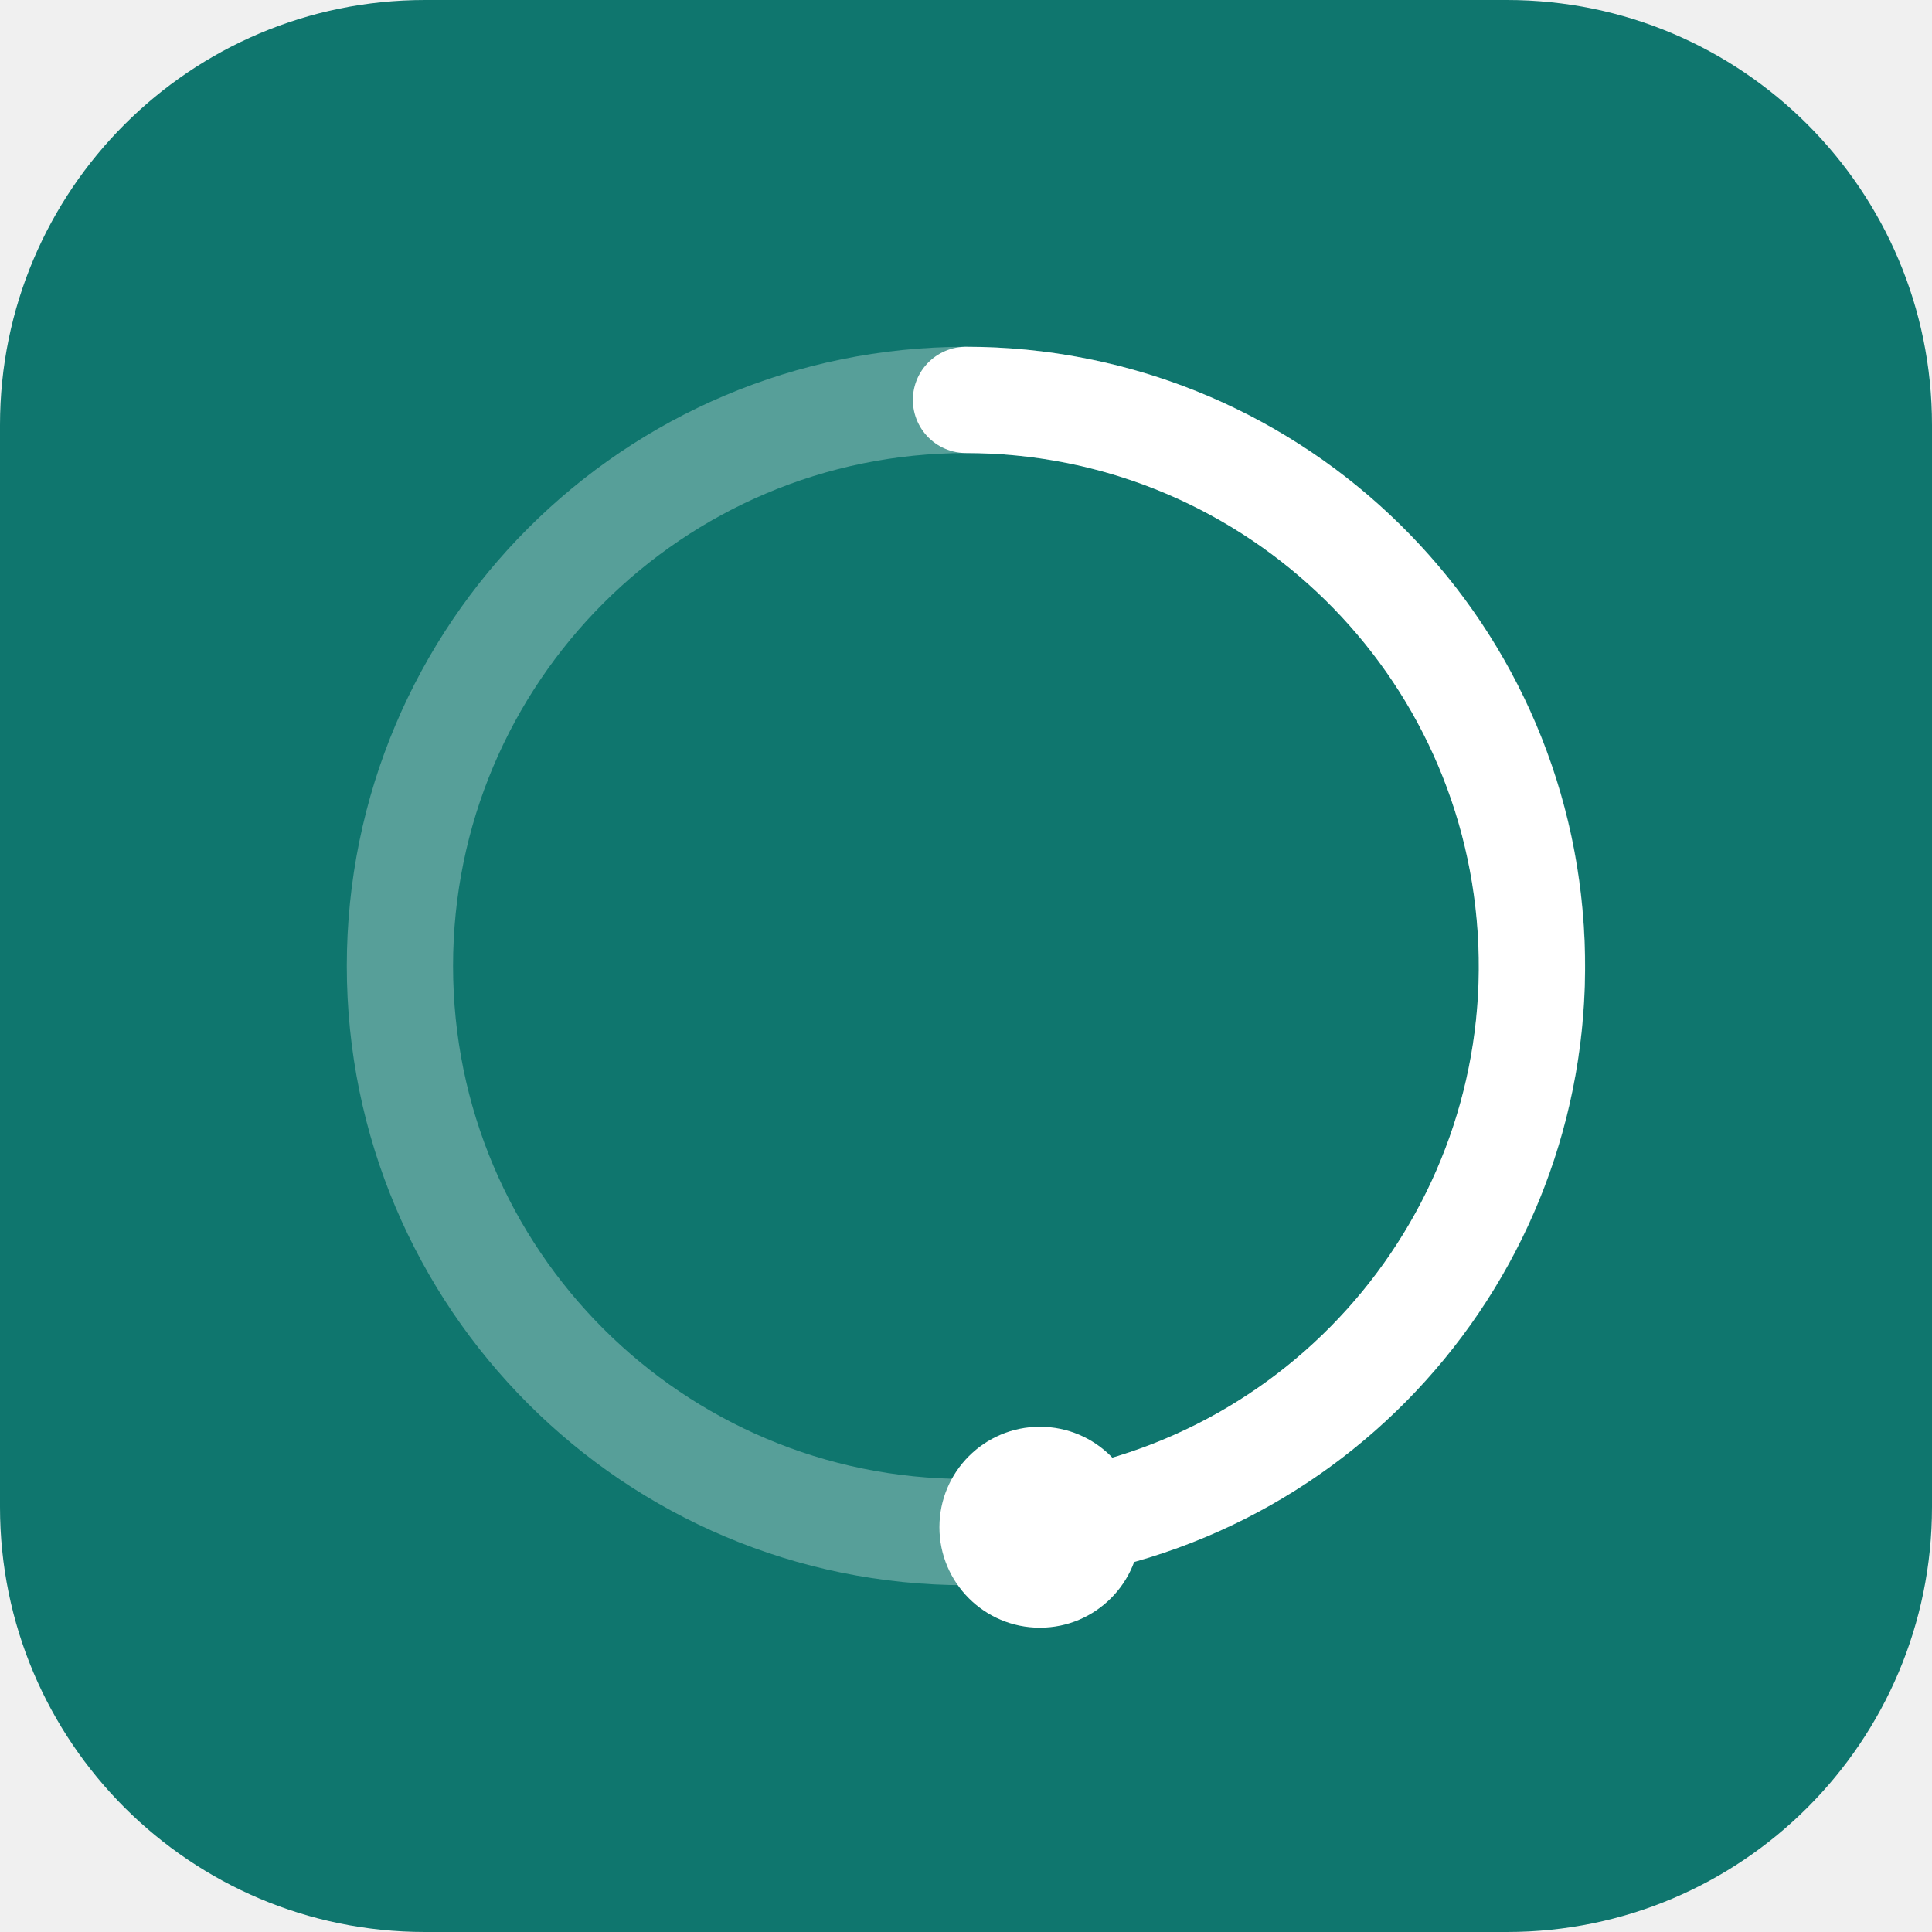
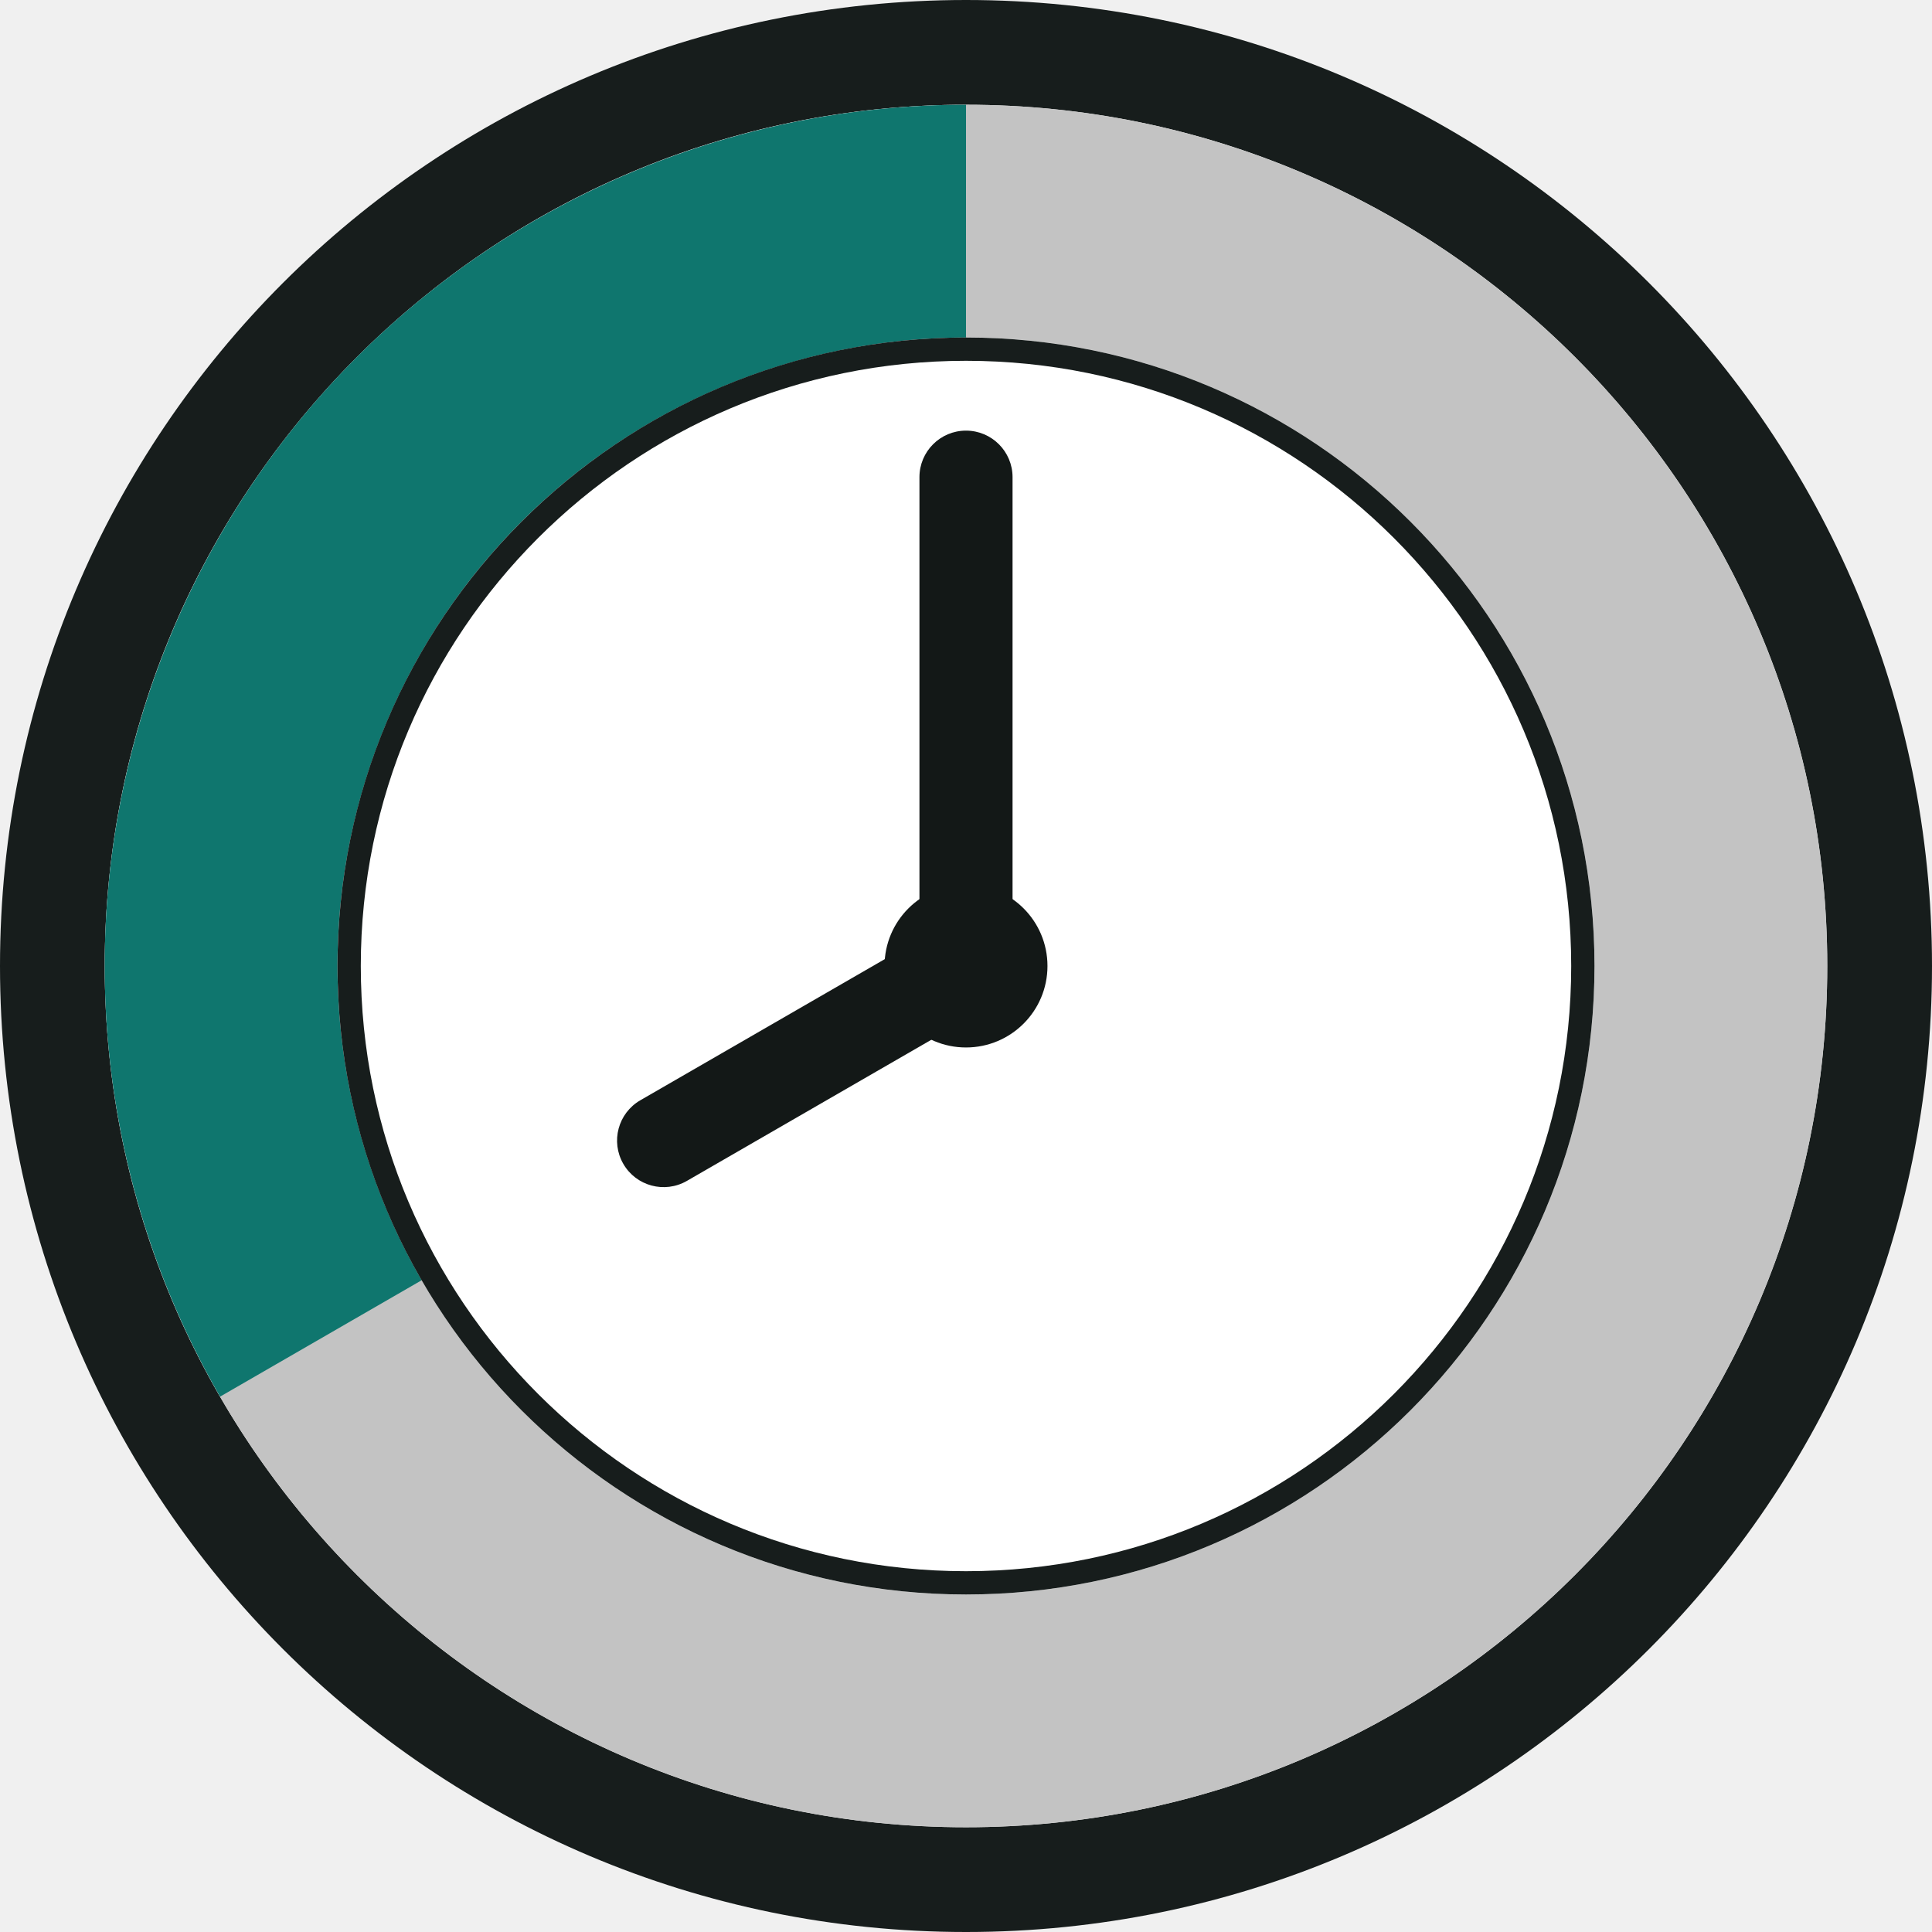
- <svg xmlns="http://www.w3.org/2000/svg" width="512" height="512" viewBox="0 0 512 512">
-   <rect width="512" height="512" rx="112.64" fill="#0F766E" />
-   <circle cx="256" cy="256" r="150.016" fill="none" stroke="#FFFFFF" stroke-opacity="0.3" stroke-width="28.16" />
-   <path d="M 256.00 105.98 A 150.02 150.02 0 0 1 275.58 404.73" fill="none" stroke="#FFFFFF" stroke-width="28.16" stroke-linecap="round" />
-   <circle cx="275.58" cy="404.73" r="26.624" fill="#FFFFFF" />
+ <svg xmlns="http://www.w3.org/2000/svg" width="166" height="166" viewBox="0 0 166 166">
+   <circle cx="83" cy="83" r="78.5" fill="none" stroke="#171D1C" stroke-width="9" />
+   <circle cx="83" cy="83" r="64" fill="#FFFFFF" />
+   <circle cx="83" cy="83" r="64" fill="none" stroke="#C3C3C3" stroke-width="20" />
+   <path d="M 27.57 115 A 64 64 0 0 1 83 19" fill="none" stroke="#0F766E" stroke-width="20" stroke-linecap="butt" />
+   <circle cx="83" cy="83" r="53" fill="none" stroke="#171D1C" stroke-width="2" />
+   <rect x="79" y="37" width="8" height="46" rx="4" fill="#131817" />
+   <rect x="79" y="49" width="8" height="34" rx="4" fill="#131817" transform="rotate(240 83 83)" />
+   <circle cx="83" cy="83" r="7" fill="#131817" />
</svg>
